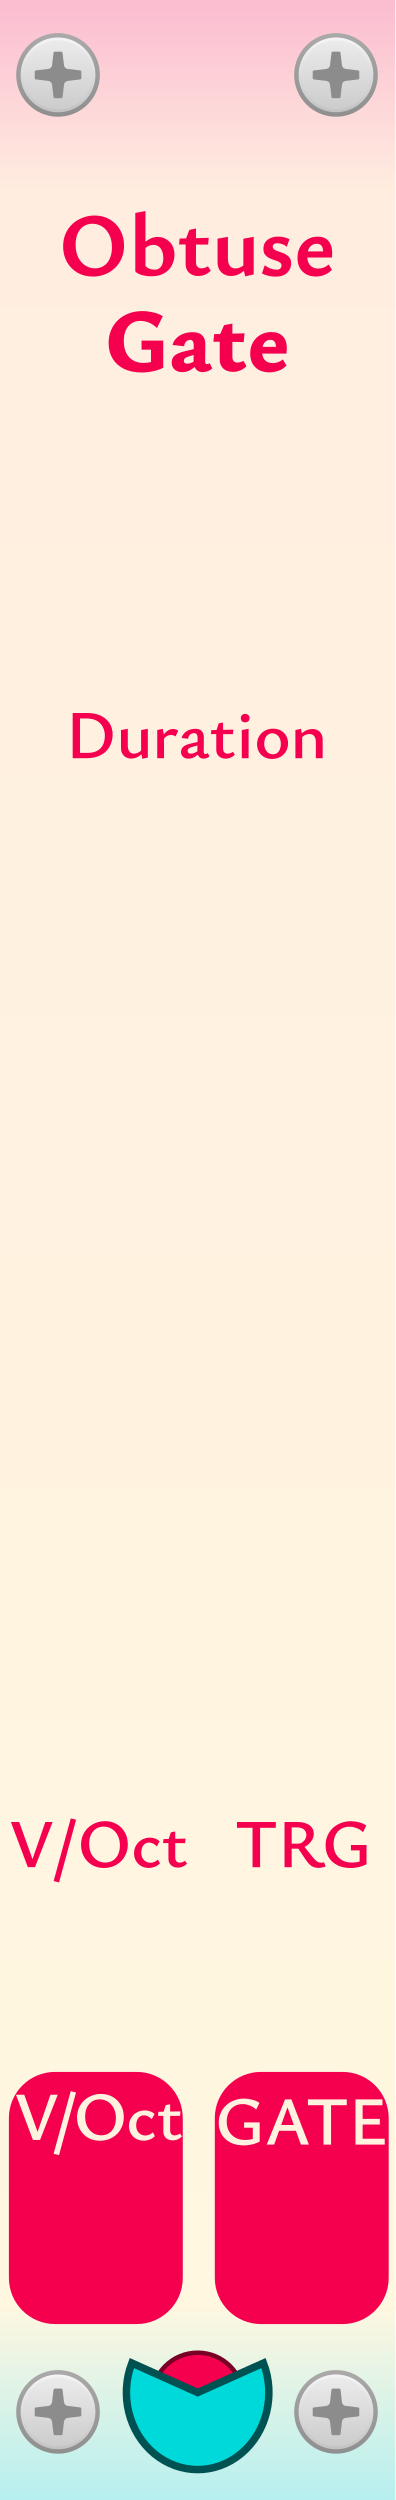
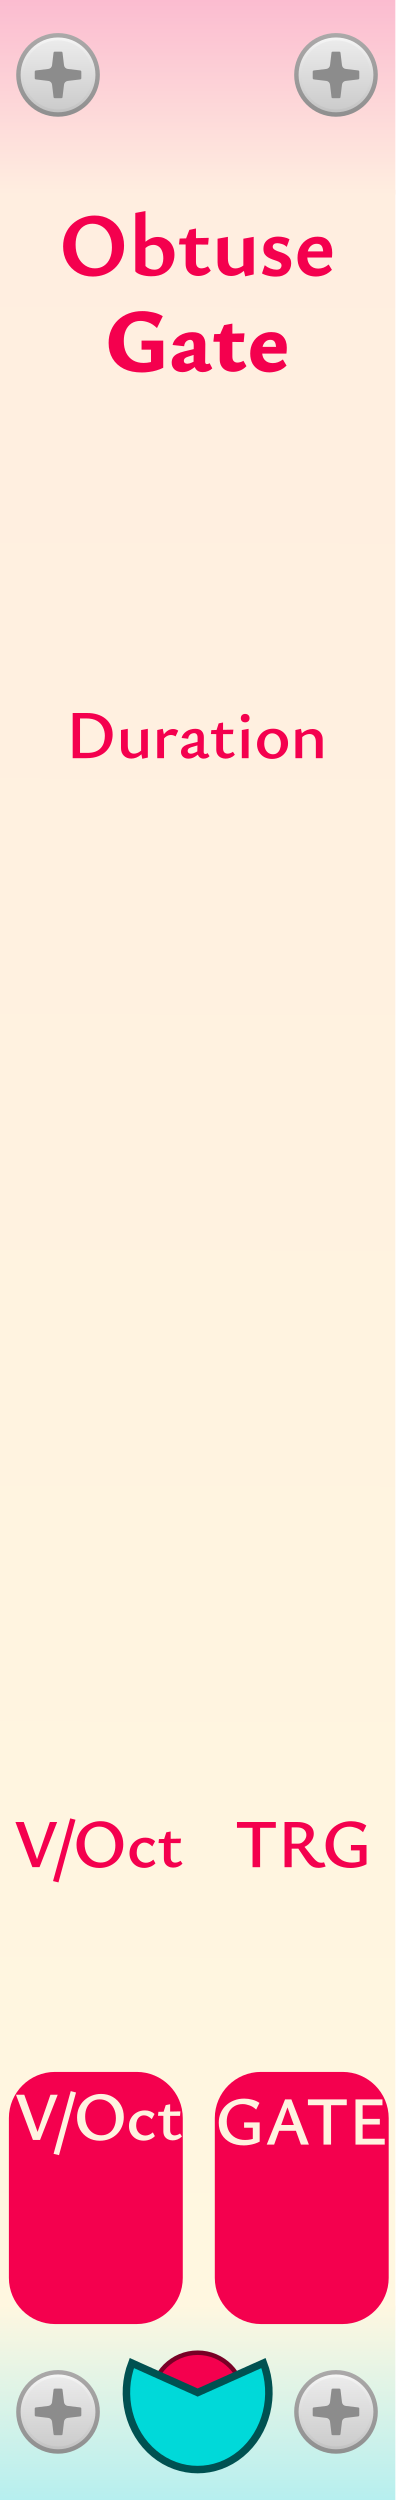
<svg xmlns="http://www.w3.org/2000/svg" xmlns:xlink="http://www.w3.org/1999/xlink" width="20.32mm" height="128.5mm" viewBox="0 0 20.32 128.5" version="1.1" id="svg1819">
  <defs id="defs1813">
    <linearGradient gradientTransform="matrix(0,0.2645833,0.2645833,0,-1732.427,167.2409)" y2="6477.4" x2="232.999" y1="6477.4" x1="219.999" gradientUnits="userSpaceOnUse" id="linearGradient2059">
      <stop id="stop2055" style="stop-color:#fff35e;stop-opacity:1" offset="0" />
      <stop id="stop2057" style="stop-color:#e00071;stop-opacity:1" offset="1" />
    </linearGradient>
    <linearGradient gradientTransform="matrix(0,0.2645833,0.2645833,0,-1732.427,167.2409)" y2="6477.4" x2="232.999" y1="6477.4" x1="219.999" gradientUnits="userSpaceOnUse" id="SVGID_1_-5">
      <stop id="stop2050" style="stop-color:#ABA9A9" offset="0" />
      <stop id="stop2052" style="stop-color:#8F8F8F" offset="1" />
    </linearGradient>
    <linearGradient id="SVGID_3_" gradientUnits="userSpaceOnUse" x1="221.134" y1="6477.4" x2="231.864" y2="6477.4" gradientTransform="matrix(0,1,1,0,-6470.9,-219.9994)">
      <stop offset="0.006" style="stop-color:#EBEBEB" id="stop17" />
      <stop offset="1" style="stop-color:#CCCCCC" id="stop19" />
    </linearGradient>
    <linearGradient id="SVGID_2_" gradientUnits="userSpaceOnUse" x1="220.687" y1="6477.4" x2="232.311" y2="6477.4" gradientTransform="matrix(0,1,1,0,-6470.9,-219.9994)">
      <stop offset="0.006" style="stop-color:#F5F5F5" id="stop10" />
      <stop offset="1" style="stop-color:#C2C2C2" id="stop12" />
    </linearGradient>
    <linearGradient id="SVGID_1_-5-3" gradientUnits="userSpaceOnUse" x1="219.999" y1="6477.4" x2="232.999" y2="6477.4" gradientTransform="matrix(0,0.2645833,0.2645833,0,-1732.427,167.2409)">
      <stop offset="0" style="stop-color:#ABA9A9" id="stop3" />
      <stop offset="1" style="stop-color:#8F8F8F" id="stop5" />
    </linearGradient>
    <linearGradient id="SVGID_1_" gradientUnits="userSpaceOnUse" x1="-2317.634" y1="-3827.853" x2="-2301.44" y2="-3827.853" gradientTransform="rotate(90,-3068.695,-750.2301)">
      <stop offset="0" style="stop-color:#FFFBFD" id="stop4" />
      <stop offset="1" style="stop-color:#000000" id="stop6" />
    </linearGradient>
    <linearGradient id="SVGID_2_-67" gradientUnits="userSpaceOnUse" x1="183.818" y1="5065.836" x2="200.013" y2="5065.836" gradientTransform="matrix(0,0.2645833,0.2645833,0,-1360.369,184.6123)">
      <stop offset="0" style="stop-color:#FFFBFD" id="stop11" />
      <stop offset="1" style="stop-color:#2E2E2E" id="stop13" />
    </linearGradient>
    <linearGradient id="SVGID_1_-7" gradientUnits="userSpaceOnUse" x1="11.339" y1="-0.009" x2="11.339" y2="22.667">
      <stop offset="0" style="stop-color:#B0ACAE" id="stop3-0" />
      <stop offset="1" style="stop-color:#000000" id="stop5-9" />
    </linearGradient>
    <linearGradient id="SVGID_2_-3" gradientUnits="userSpaceOnUse" x1="4.537" y1="-4120.547" x2="22.557" y2="-4120.547" gradientTransform="rotate(90,-2053.495,-2055.713)">
      <stop offset="0" style="stop-color:#232223" id="stop14" />
      <stop offset="1" style="stop-color:#1F1E1F" id="stop16" />
    </linearGradient>
    <linearGradient gradientTransform="rotate(90,-1509.304,-2570.536)" y2="-4091.69" x2="1084.274" y1="-4091.69" x1="1062.069" gradientUnits="userSpaceOnUse" id="linearGradient6591">
      <stop id="stop6587" style="stop-color:#FFFFFF" offset="0.006" />
      <stop id="stop6589" style="stop-color:#7A7A7A" offset="1" />
    </linearGradient>
    <linearGradient gradientTransform="matrix(1,0,0,-1,-47.00625,-41.32658)" y2="-51.868" x2="58.862" y1="-54.641" x1="58.862" gradientUnits="userSpaceOnUse" id="linearGradient6601">
      <stop id="stop6597" style="stop-color:#FFFBFD" offset="0" />
      <stop id="stop6599" style="stop-color:#808080" offset="1" />
    </linearGradient>
    <linearGradient gradientTransform="matrix(0,-1,-1,0,-370.0472,-1220.126)" y2="-381.897" x2="-1223.316" y1="-381.897" x1="-1240.793" gradientUnits="userSpaceOnUse" id="linearGradient6609">
      <stop id="stop6605" style="stop-color:#B0AEAE" offset="0" />
      <stop id="stop6607" style="stop-color:#616161" offset="1" />
    </linearGradient>
    <linearGradient gradientTransform="rotate(180,-936.5067,12.88983)" y2="6.22" x2="-1884.864" y1="21.483" x1="-1884.864" gradientUnits="userSpaceOnUse" id="linearGradient6621">
      <stop id="stop6617" style="stop-color:#FFFEFE" offset="0" />
      <stop id="stop6619" style="stop-color:#545454" offset="1" />
    </linearGradient>
    <linearGradient gradientTransform="rotate(180,-936.5067,12.88983)" y2="19.366" x2="-1884.864" y1="8.338" x1="-1884.864" gradientUnits="userSpaceOnUse" id="linearGradient6639">
      <stop id="stop6635" style="stop-color:#FFFEFE" offset="0" />
      <stop id="stop6637" style="stop-color:#706C6C" offset="1" />
    </linearGradient>
    <linearGradient gradientTransform="matrix(0,1,1,0,-1773.841,602.399)" y2="1785.691" x2="-578.784" y1="1785.691" x1="-602.159" gradientUnits="userSpaceOnUse" id="SVGID_16_">
      <stop id="stop138" style="stop-color:#828181" offset="0" />
      <stop id="stop140" style="stop-color:#575757" offset="1" />
    </linearGradient>
    <linearGradient id="SVGID_1_-0" gradientUnits="userSpaceOnUse" x1="625.102" y1="-3677.658" x2="655.746" y2="-3677.658" gradientTransform="rotate(90,-1518.546,-2138.208)">
      <stop offset="0" style="stop-color:#FF6998" id="stop1239" />
      <stop offset="1" style="stop-color:#8F0130" id="stop1241" />
    </linearGradient>
    <linearGradient xlink:href="#SVGID_1_-5" id="linearGradient2001" gradientUnits="userSpaceOnUse" gradientTransform="matrix(0,0.2645833,0.2645833,0,-1709.977,112.8516)" x1="219.999" y1="6477.4" x2="232.999" y2="6477.4" />
    <linearGradient xlink:href="#SVGID_2_" id="linearGradient2003" gradientUnits="userSpaceOnUse" gradientTransform="matrix(0,0.2645833,0.2645833,0,-1709.977,112.8516)" x1="220.687" y1="6477.4" x2="232.311" y2="6477.4" />
    <linearGradient xlink:href="#SVGID_3_" id="linearGradient2005" gradientUnits="userSpaceOnUse" gradientTransform="matrix(0,0.2645833,0.2645833,0,-1709.977,112.8516)" x1="221.134" y1="6477.4" x2="231.864" y2="6477.4" />
    <linearGradient xlink:href="#SVGID_1_-5" id="linearGradient1698" gradientUnits="userSpaceOnUse" gradientTransform="matrix(0,0.2645833,0.2645833,0,-1709.977,112.8516)" x1="219.999" y1="6477.4" x2="232.999" y2="6477.4" />
    <linearGradient xlink:href="#SVGID_2_" id="linearGradient1700" gradientUnits="userSpaceOnUse" gradientTransform="matrix(0,0.2645833,0.2645833,0,-1709.977,112.8516)" x1="220.687" y1="6477.4" x2="232.311" y2="6477.4" />
    <linearGradient xlink:href="#SVGID_3_" id="linearGradient1702" gradientUnits="userSpaceOnUse" gradientTransform="matrix(0,0.2645833,0.2645833,0,-1709.977,112.8516)" x1="221.134" y1="6477.4" x2="231.864" y2="6477.4" />
    <linearGradient xlink:href="#SVGID_1_-5" id="linearGradient1704" gradientUnits="userSpaceOnUse" gradientTransform="matrix(0,0.2645833,0.2645833,0,-1709.977,112.8516)" x1="219.999" y1="6477.4" x2="232.999" y2="6477.4" />
    <linearGradient xlink:href="#SVGID_2_" id="linearGradient1706" gradientUnits="userSpaceOnUse" gradientTransform="matrix(0,0.2645833,0.2645833,0,-1709.977,112.8516)" x1="220.687" y1="6477.4" x2="232.311" y2="6477.4" />
    <linearGradient xlink:href="#SVGID_3_" id="linearGradient1708" gradientUnits="userSpaceOnUse" gradientTransform="matrix(0,0.2645833,0.2645833,0,-1709.977,112.8516)" x1="221.134" y1="6477.4" x2="231.864" y2="6477.4" />
    <linearGradient xlink:href="#SVGID_1_-5" id="linearGradient1746" gradientUnits="userSpaceOnUse" gradientTransform="matrix(0,0.2645833,0.2645833,0,-1709.977,112.8516)" x1="219.999" y1="6477.4" x2="232.999" y2="6477.4" />
    <linearGradient xlink:href="#SVGID_2_" id="linearGradient1748" gradientUnits="userSpaceOnUse" gradientTransform="matrix(0,0.2645833,0.2645833,0,-1709.977,112.8516)" x1="220.687" y1="6477.4" x2="232.311" y2="6477.4" />
    <linearGradient xlink:href="#SVGID_3_" id="linearGradient1750" gradientUnits="userSpaceOnUse" gradientTransform="matrix(0,0.2645833,0.2645833,0,-1709.977,112.8516)" x1="221.134" y1="6477.4" x2="231.864" y2="6477.4" />
    <linearGradient xlink:href="#linearGradient26" id="linearGradient25" gradientUnits="userSpaceOnUse" gradientTransform="matrix(1,0,0,0.848249,-5.7290039e-6,35.32005)" x1="9.798" y1="297.046" x2="10.16" y2="168.497" />
    <linearGradient id="linearGradient26">
      <stop id="stop25" offset="0" style="stop-color:#fff7e0;stop-opacity:1;" />
      <stop id="stop26" offset="1" style="stop-color:#ffeee0;stop-opacity:1;" />
    </linearGradient>
    <linearGradient xlink:href="#linearGradient18" id="linearGradient2651" gradientUnits="userSpaceOnUse" gradientTransform="matrix(1,0,0,0.07782101,-1e-6,155.3872)" x1="9.798" y1="297.046" x2="10.16" y2="168.497" />
    <linearGradient id="linearGradient18">
      <stop id="stop15" offset="0" style="stop-color:#ffeee0;stop-opacity:1;" />
      <stop id="stop18" offset="1" style="stop-color:#fbbcd0;stop-opacity:1;" />
    </linearGradient>
    <linearGradient xlink:href="#linearGradient8" id="linearGradient2647" gradientUnits="userSpaceOnUse" gradientTransform="matrix(1,0,0,0.07782101,-8e-6,273.8871)" x1="9.798" y1="297.046" x2="10.16" y2="168.497" />
    <linearGradient id="linearGradient8">
      <stop id="stop1" offset="0" style="stop-color:#b6efef;stop-opacity:1;" />
      <stop id="stop2" offset="1" style="stop-color:#fff7e0;stop-opacity:1;" />
    </linearGradient>
  </defs>
  <g id="layer1" transform="translate(0,-168.5)">
    <text xml:space="preserve" style="font-style:normal;font-variant:normal;font-weight:normal;font-stretch:normal;font-size:3.969px;line-height:100%;font-family:Dingbats;-inkscape-font-specification:'Dingbats, Normal';text-align:start;letter-spacing:0px;word-spacing:0px;writing-mode:lr-tb;text-anchor:start;fill:#000000;fill-opacity:1;stroke:none;stroke-width:0.265px;stroke-linecap:butt;stroke-linejoin:miter;stroke-opacity:1" x="42.664" y="224.996" id="text2122" />
    <g id="g1908" transform="translate(21.45953,-11.29985)">
      <g id="g1906" transform="translate(6.142113,-6.047622)" />
    </g>
    <g id="g2" transform="translate(28.04583,-42.06875)">
      <g id="g26-6" transform="translate(-28.04583,42.06875)">
        <rect style="color:#000000;clip-rule:nonzero;display:inline;overflow:visible;visibility:visible;isolation:auto;mix-blend-mode:normal;color-interpolation:sRGB;color-interpolation-filters:linearRGB;solid-color:#000000;solid-opacity:1;fill:url(#linearGradient25);fill-opacity:1;fill-rule:nonzero;stroke:none;stroke-width:5.42;stroke-linecap:round;stroke-linejoin:miter;stroke-miterlimit:4;stroke-dasharray:none;stroke-dashoffset:0;stroke-opacity:1;color-rendering:auto;image-rendering:auto;shape-rendering:auto;text-rendering:auto;enable-background:accumulate" id="rect25" width="20.32" height="109" x="-1.4802974e-15" y="178.25" ry="0" />
        <rect ry="0" y="168.5" x="-2.7099611e-07" height="10" width="20.32" id="rect2649" style="color:#000000;clip-rule:nonzero;display:inline;overflow:visible;visibility:visible;isolation:auto;mix-blend-mode:normal;color-interpolation:sRGB;color-interpolation-filters:linearRGB;solid-color:#000000;solid-opacity:1;fill:url(#linearGradient2651);fill-opacity:1;fill-rule:nonzero;stroke:none;stroke-width:1.642;stroke-linecap:round;stroke-linejoin:miter;stroke-miterlimit:4;stroke-dasharray:none;stroke-dashoffset:0;stroke-opacity:1;color-rendering:auto;image-rendering:auto;shape-rendering:auto;text-rendering:auto;enable-background:accumulate" />
        <rect style="color:#000000;clip-rule:nonzero;display:inline;overflow:visible;visibility:visible;isolation:auto;mix-blend-mode:normal;color-interpolation:sRGB;color-interpolation-filters:linearRGB;solid-color:#000000;solid-opacity:1;fill:url(#linearGradient2647);fill-opacity:1;fill-rule:nonzero;stroke:none;stroke-width:1.642;stroke-linecap:round;stroke-linejoin:miter;stroke-miterlimit:4;stroke-dasharray:none;stroke-dashoffset:0;stroke-opacity:1;color-rendering:auto;image-rendering:auto;shape-rendering:auto;text-rendering:auto;enable-background:accumulate" id="rect2645" width="20.32" height="10" x="-2.7099611e-07" y="287" ry="0" />
      </g>
      <g id="g1451" transform="matrix(0.9649813,0,0,0.9649813,-27.53408,51.58552)">
        <ellipse ry="2.429" rx="2.437" cy="292.499" cx="9.999" id="path4" style="fill:#f4004e;fill-opacity:1;fill-rule:evenodd;stroke:#780026;stroke-width:0.24;stroke-linecap:butt;stroke-linejoin:miter;stroke-dasharray:none;stroke-opacity:1" />
        <path d="m 13.504,290.621 a 3.795,4.105 0 0 1 -1.196,4.827 3.795,4.105 0 0 1 -4.62,0 3.795,4.105 0 0 1 -1.196,-4.827 l 3.506,1.571 z" id="path3" style="fill:#00d9d9;fill-opacity:1;fill-rule:evenodd;stroke:#005151;stroke-width:0.399;stroke-linecap:butt;stroke-linejoin:miter;stroke-dasharray:none;stroke-opacity:1" />
      </g>
    </g>
    <rect ry="2.374" y="274.996" x="0.457" height="12.961" width="8.938" id="rect6323-3-3" style="color:#000000;clip-rule:nonzero;display:inline;overflow:visible;visibility:visible;isolation:auto;mix-blend-mode:normal;color-interpolation:sRGB;color-interpolation-filters:linearRGB;solid-color:#000000;solid-opacity:1;fill:#f4004e;fill-opacity:1;fill-rule:nonzero;stroke:none;stroke-width:1.238;stroke-linecap:round;stroke-linejoin:miter;stroke-miterlimit:4;stroke-dasharray:none;stroke-dashoffset:0;stroke-opacity:1;color-rendering:auto;image-rendering:auto;shape-rendering:auto;text-rendering:auto;enable-background:accumulate" />
    <g id="text958-5" style="font-size:3.969px;line-height:100%;font-family:'Baloo Bhaina 2';-inkscape-font-specification:'Baloo Bhaina 2, ';letter-spacing:0px;word-spacing:0px;fill:#f4004e;stroke-width:0.265px" aria-label="Obtuse&#10;Gate">
      <path id="path9" style="font-weight:bold;font-size:4.586px;font-family:Ysabeau;-inkscape-font-specification:'Ysabeau Bold';text-align:center;text-anchor:middle" d="M 7.477 179.348 L 6.954 179.445 L 6.954 182.448 C 7.015 182.525 7.123 182.586 7.276 182.632 C 7.431 182.678 7.598 182.701 7.775 182.701 C 8.05 182.701 8.275 182.648 8.45 182.54 C 8.627 182.433 8.757 182.296 8.839 182.128 C 8.925 181.956 8.967 181.781 8.967 181.6 C 8.967 181.448 8.943 181.314 8.894 181.201 C 8.848 181.085 8.784 180.989 8.702 180.912 C 8.619 180.836 8.527 180.778 8.426 180.738 C 8.329 180.698 8.226 180.679 8.119 180.679 C 7.979 180.679 7.848 180.707 7.729 180.765 C 7.639 180.808 7.555 180.862 7.477 180.926 L 7.477 179.348 z M 4.863 179.578 C 4.646 179.578 4.44 179.616 4.244 179.693 C 4.052 179.766 3.879 179.871 3.726 180.009 C 3.576 180.146 3.458 180.313 3.372 180.509 C 3.287 180.704 3.244 180.924 3.244 181.169 C 3.244 181.466 3.31 181.731 3.441 181.967 C 3.573 182.199 3.753 182.383 3.983 182.517 C 4.212 182.649 4.475 182.715 4.771 182.715 C 4.988 182.715 5.193 182.678 5.386 182.605 C 5.578 182.531 5.748 182.426 5.895 182.288 C 6.045 182.148 6.163 181.979 6.248 181.783 C 6.334 181.588 6.376 181.368 6.376 181.124 C 6.376 180.824 6.311 180.557 6.179 180.325 C 6.051 180.093 5.872 179.911 5.643 179.779 C 5.416 179.645 5.157 179.578 4.863 179.578 z M 4.749 180 C 4.935 180 5.103 180.048 5.253 180.146 C 5.406 180.244 5.526 180.383 5.615 180.564 C 5.707 180.744 5.753 180.961 5.753 181.215 C 5.753 181.432 5.718 181.621 5.647 181.783 C 5.577 181.945 5.476 182.071 5.344 182.16 C 5.213 182.248 5.057 182.293 4.877 182.293 C 4.696 182.293 4.531 182.244 4.382 182.146 C 4.232 182.048 4.111 181.909 4.019 181.729 C 3.931 181.545 3.886 181.328 3.886 181.078 C 3.886 180.857 3.921 180.666 3.991 180.504 C 4.065 180.342 4.166 180.218 4.294 180.133 C 4.426 180.044 4.577 180 4.749 180 z M 10.073 180.243 L 9.733 180.316 L 9.565 180.753 L 9.234 180.761 L 9.202 181.064 L 9.541 181.066 L 9.541 182.064 C 9.541 182.198 9.57 182.312 9.628 182.407 C 9.689 182.499 9.769 182.57 9.867 182.619 C 9.967 182.664 10.076 182.687 10.192 182.687 C 10.302 182.687 10.414 182.666 10.527 182.623 C 10.64 182.577 10.742 182.507 10.834 182.412 L 10.687 182.188 C 10.629 182.224 10.57 182.251 10.508 182.27 C 10.45 182.285 10.396 182.293 10.344 182.293 C 10.267 182.293 10.203 182.267 10.151 182.215 C 10.099 182.163 10.073 182.079 10.073 181.963 L 10.073 181.069 L 10.697 181.073 L 10.729 180.725 L 10.073 180.741 L 10.073 180.243 z M 14.297 180.66 C 14.159 180.66 14.032 180.684 13.916 180.733 C 13.803 180.779 13.711 180.848 13.641 180.94 C 13.574 181.032 13.54 181.148 13.54 181.288 C 13.54 181.401 13.562 181.493 13.604 181.564 C 13.65 181.631 13.708 181.686 13.778 181.729 C 13.852 181.771 13.927 181.807 14.003 181.834 C 14.083 181.859 14.158 181.885 14.228 181.912 C 14.301 181.937 14.359 181.967 14.402 182.004 C 14.448 182.041 14.471 182.091 14.471 182.155 C 14.471 182.204 14.451 182.252 14.412 182.298 C 14.375 182.34 14.307 182.362 14.209 182.362 C 14.115 182.362 14.011 182.342 13.898 182.302 C 13.788 182.259 13.692 182.203 13.609 182.132 L 13.466 182.554 C 13.518 182.585 13.581 182.612 13.654 182.637 C 13.731 182.661 13.814 182.681 13.903 182.697 C 13.994 182.712 14.087 182.719 14.182 182.719 C 14.314 182.719 14.428 182.701 14.526 182.664 C 14.624 182.627 14.705 182.577 14.769 182.513 C 14.836 182.449 14.885 182.377 14.916 182.297 C 14.95 182.215 14.966 182.129 14.966 182.04 C 14.966 181.927 14.943 181.836 14.897 181.765 C 14.851 181.695 14.792 181.639 14.718 181.596 C 14.648 181.55 14.572 181.513 14.489 181.486 C 14.41 181.458 14.333 181.432 14.26 181.408 C 14.19 181.38 14.132 181.349 14.086 181.316 C 14.04 181.279 14.017 181.232 14.017 181.174 C 14.017 181.131 14.035 181.091 14.072 181.054 C 14.109 181.018 14.175 181 14.269 181 C 14.324 181 14.401 181.015 14.498 181.045 C 14.596 181.076 14.676 181.125 14.737 181.192 L 14.879 180.798 C 14.803 180.752 14.711 180.718 14.604 180.697 C 14.5 180.672 14.398 180.66 14.297 180.66 z M 16.328 180.664 C 16.133 180.664 15.957 180.71 15.801 180.802 C 15.645 180.894 15.521 181.022 15.43 181.187 C 15.338 181.349 15.292 181.538 15.292 181.756 C 15.292 181.957 15.331 182.13 15.411 182.274 C 15.493 182.418 15.607 182.528 15.75 182.604 C 15.894 182.677 16.058 182.714 16.241 182.714 C 16.327 182.714 16.415 182.703 16.507 182.682 C 16.599 182.664 16.692 182.63 16.787 182.581 C 16.882 182.529 16.973 182.459 17.062 182.37 L 16.893 182.095 C 16.81 182.165 16.723 182.219 16.631 182.256 C 16.542 182.289 16.45 182.306 16.356 182.306 C 16.187 182.306 16.052 182.251 15.948 182.141 C 15.855 182.04 15.804 181.906 15.794 181.737 L 17.003 181.737 L 17.062 181.737 C 17.068 181.698 17.071 181.656 17.071 181.613 C 17.074 181.568 17.076 181.528 17.076 181.495 C 17.076 181.241 17.013 181.039 16.888 180.889 C 16.763 180.739 16.576 180.664 16.328 180.664 z M 11.715 180.674 L 11.183 180.77 L 11.183 181.985 C 11.183 182.203 11.248 182.374 11.38 182.499 C 11.511 182.625 11.677 182.687 11.875 182.687 C 11.994 182.687 12.109 182.664 12.219 182.619 C 12.331 182.573 12.437 182.509 12.536 182.425 L 12.604 182.705 L 13.04 182.605 L 13.04 180.674 L 12.508 180.77 L 12.508 182.148 C 12.505 182.15 12.502 182.153 12.499 182.155 C 12.438 182.201 12.372 182.236 12.302 182.26 C 12.231 182.285 12.164 182.297 12.1 182.297 C 11.975 182.297 11.878 182.253 11.811 182.164 C 11.747 182.073 11.715 181.949 11.715 181.793 L 11.715 180.674 z M 16.278 181.031 C 16.403 181.031 16.49 181.071 16.539 181.15 C 16.58 181.218 16.604 181.308 16.61 181.421 L 15.821 181.421 C 15.828 181.392 15.836 181.365 15.847 181.338 C 15.886 181.241 15.943 181.166 16.017 181.114 C 16.09 181.059 16.177 181.031 16.278 181.031 z M 7.89 181.087 C 7.985 181.087 8.07 181.113 8.147 181.165 C 8.223 181.214 8.283 181.29 8.326 181.394 C 8.371 181.498 8.394 181.628 8.394 181.784 C 8.394 181.885 8.379 181.98 8.348 182.068 C 8.318 182.154 8.269 182.224 8.202 182.279 C 8.134 182.334 8.046 182.362 7.936 182.362 C 7.85 182.362 7.767 182.346 7.688 182.316 C 7.608 182.285 7.538 182.238 7.477 182.174 L 7.477 181.247 C 7.509 181.219 7.542 181.195 7.578 181.174 C 7.673 181.116 7.777 181.087 7.89 181.087 z " />
      <path id="path12" style="font-weight:800;font-size:4.586px;font-family:Ysabeau;-inkscape-font-specification:'Ysabeau Ultra-Bold';text-align:center;text-anchor:middle" d="M 7.317 184.49 C 7.063 184.49 6.831 184.53 6.62 184.61 C 6.409 184.689 6.225 184.802 6.069 184.949 C 5.917 185.093 5.797 185.266 5.711 185.467 C 5.626 185.666 5.583 185.886 5.583 186.128 C 5.583 186.434 5.65 186.7 5.785 186.926 C 5.919 187.152 6.113 187.329 6.367 187.458 C 6.624 187.583 6.933 187.646 7.294 187.646 C 7.416 187.646 7.54 187.637 7.665 187.618 C 7.794 187.603 7.919 187.577 8.041 187.54 C 8.167 187.503 8.283 187.458 8.39 187.403 L 8.39 186.008 L 7.276 186.008 L 7.276 186.472 L 7.761 186.472 L 7.761 187.107 C 7.748 187.111 7.734 187.115 7.72 187.118 C 7.61 187.142 7.497 187.155 7.381 187.155 C 7.173 187.155 6.993 187.111 6.84 187.022 C 6.69 186.933 6.572 186.805 6.486 186.637 C 6.404 186.466 6.363 186.262 6.363 186.027 C 6.363 185.816 6.396 185.634 6.464 185.481 C 6.534 185.325 6.632 185.206 6.757 185.123 C 6.886 185.038 7.041 184.995 7.225 184.995 C 7.356 184.995 7.492 185.021 7.633 185.073 C 7.777 185.125 7.922 185.221 8.069 185.362 L 8.367 184.752 C 8.22 184.66 8.052 184.595 7.863 184.555 C 7.676 184.512 7.494 184.49 7.317 184.49 z M 11.944 185.133 L 11.518 185.211 L 11.32 185.665 L 11.009 185.674 L 10.967 186.063 L 11.293 186.067 L 11.293 186.962 C 11.293 187.103 11.322 187.222 11.38 187.32 C 11.438 187.418 11.519 187.491 11.623 187.54 C 11.727 187.589 11.848 187.614 11.985 187.614 C 12.111 187.614 12.233 187.589 12.352 187.54 C 12.471 187.491 12.577 187.418 12.668 187.32 L 12.512 187.045 C 12.463 187.076 12.41 187.099 12.352 187.114 C 12.297 187.129 12.247 187.137 12.201 187.137 C 12.124 187.137 12.062 187.112 12.013 187.063 C 11.967 187.014 11.944 186.936 11.944 186.829 L 11.944 186.075 L 12.526 186.082 L 12.568 185.632 L 11.944 185.649 L 11.944 185.133 z M 13.943 185.568 C 13.735 185.568 13.551 185.616 13.389 185.71 C 13.227 185.802 13.098 185.931 13.003 186.096 C 12.909 186.261 12.861 186.453 12.861 186.674 C 12.861 186.878 12.903 187.054 12.985 187.201 C 13.071 187.344 13.188 187.454 13.338 187.531 C 13.488 187.604 13.659 187.641 13.852 187.641 C 13.937 187.641 14.029 187.63 14.127 187.609 C 14.228 187.591 14.33 187.557 14.434 187.508 C 14.538 187.456 14.636 187.384 14.728 187.293 L 14.54 186.976 C 14.46 187.037 14.376 187.085 14.287 187.119 C 14.202 187.149 14.113 187.164 14.021 187.164 C 13.847 187.164 13.711 187.112 13.613 187.008 C 13.537 186.925 13.492 186.813 13.477 186.674 L 14.682 186.674 L 14.723 186.674 C 14.732 186.622 14.737 186.57 14.737 186.518 C 14.74 186.466 14.742 186.415 14.742 186.366 C 14.742 186.121 14.673 185.927 14.535 185.784 C 14.397 185.64 14.2 185.568 13.943 185.568 z M 9.885 185.573 C 9.765 185.573 9.649 185.588 9.536 185.619 C 9.426 185.649 9.324 185.694 9.229 185.752 C 9.137 185.81 9.06 185.88 8.995 185.963 C 8.934 186.042 8.893 186.132 8.871 186.233 L 9.463 186.297 C 9.472 186.221 9.492 186.158 9.522 186.109 C 9.556 186.06 9.594 186.025 9.637 186.004 C 9.683 185.979 9.729 185.967 9.775 185.967 C 9.82 185.967 9.857 185.981 9.885 186.008 C 9.912 186.033 9.931 186.068 9.94 186.114 C 9.952 186.16 9.958 186.215 9.958 186.279 L 9.956 186.445 L 9.476 186.559 C 9.324 186.596 9.199 186.64 9.101 186.692 C 9.006 186.744 8.936 186.806 8.89 186.88 C 8.847 186.953 8.825 187.039 8.825 187.137 C 8.825 187.283 8.874 187.402 8.972 187.494 C 9.073 187.583 9.209 187.628 9.38 187.628 C 9.53 187.628 9.674 187.586 9.811 187.503 C 9.878 187.464 9.944 187.418 10.009 187.366 C 10.024 187.403 10.042 187.437 10.063 187.467 C 10.14 187.574 10.258 187.628 10.417 187.628 C 10.521 187.628 10.616 187.609 10.701 187.572 C 10.787 187.536 10.857 187.49 10.912 187.435 L 10.775 187.169 C 10.75 187.184 10.726 187.196 10.701 187.205 C 10.68 187.211 10.657 187.215 10.632 187.215 C 10.608 187.215 10.587 187.206 10.568 187.187 C 10.553 187.166 10.545 187.137 10.545 187.1 L 10.554 186.183 C 10.554 185.996 10.501 185.848 10.394 185.738 C 10.29 185.628 10.12 185.573 9.885 185.573 z M 13.898 185.967 C 14.005 185.967 14.079 186.004 14.122 186.077 C 14.16 186.138 14.182 186.222 14.189 186.329 L 13.496 186.329 C 13.502 186.304 13.509 186.279 13.517 186.256 C 13.551 186.164 13.6 186.094 13.664 186.045 C 13.728 185.993 13.806 185.967 13.898 185.967 z M 9.952 186.743 L 9.949 187.008 C 9.949 187.036 9.95 187.063 9.951 187.09 C 9.923 187.104 9.894 187.119 9.867 187.132 C 9.775 187.175 9.695 187.196 9.628 187.196 C 9.573 187.196 9.529 187.183 9.495 187.155 C 9.464 187.128 9.449 187.091 9.449 187.045 C 9.449 187.002 9.464 186.962 9.495 186.926 C 9.529 186.889 9.582 186.86 9.656 186.838 L 9.952 186.743 z " />
    </g>
    <g id="text7531-6" style="font-size:3.528px;line-height:100%;font-family:'Baloo Bhaina 2';-inkscape-font-specification:'Baloo Bhaina 2, ';letter-spacing:0px;word-spacing:0px;fill:#fff3e0;stroke-width:0.265px" aria-label="V/Oct">
      <path id="path27" style="font-weight:600;font-family:Ysabeau;-inkscape-font-specification:'Ysabeau Semi-Bold';letter-spacing:-0.265px" d="M 3.636 275.983 L 2.754 279.207 L 3.033 279.275 L 3.908 276.054 L 3.636 275.983 z M 0.821 276.17 L 1.692 278.492 L 2.059 278.492 L 2.966 276.17 L 2.592 276.17 L 1.932 278.081 L 1.248 276.17 L 0.821 276.17 z " />
      <path id="path28" style="font-weight:600;font-family:Ysabeau;-inkscape-font-specification:'Ysabeau Semi-Bold';letter-spacing:-0.056px" d="M 5.196 276.128 C 5.026 276.128 4.867 276.157 4.719 276.216 C 4.571 276.275 4.44 276.357 4.324 276.463 C 4.211 276.569 4.122 276.697 4.056 276.847 C 3.993 276.996 3.961 277.162 3.961 277.345 C 3.961 277.573 4.011 277.778 4.112 277.959 C 4.214 278.138 4.353 278.279 4.529 278.382 C 4.705 278.483 4.907 278.534 5.136 278.534 C 5.303 278.534 5.46 278.506 5.608 278.449 C 5.757 278.391 5.887 278.308 6 278.202 C 6.113 278.094 6.201 277.966 6.264 277.818 C 6.33 277.667 6.363 277.5 6.363 277.317 C 6.363 277.086 6.313 276.881 6.212 276.703 C 6.11 276.524 5.971 276.384 5.795 276.283 C 5.621 276.18 5.421 276.128 5.196 276.128 z M 5.122 276.407 C 5.279 276.407 5.42 276.447 5.545 276.526 C 5.67 276.604 5.769 276.716 5.845 276.862 C 5.92 277.005 5.957 277.175 5.957 277.373 C 5.957 277.549 5.926 277.705 5.862 277.839 C 5.801 277.971 5.714 278.073 5.601 278.146 C 5.488 278.218 5.356 278.255 5.203 278.255 C 5.05 278.255 4.911 278.216 4.786 278.139 C 4.662 278.059 4.562 277.947 4.487 277.803 C 4.414 277.658 4.377 277.486 4.377 277.289 C 4.377 277.11 4.408 276.955 4.469 276.823 C 4.532 276.689 4.621 276.587 4.734 276.516 C 4.846 276.443 4.976 276.407 5.122 276.407 z " />
      <path id="path29" style="font-weight:600;font-family:Ysabeau;-inkscape-font-specification:'Ysabeau Semi-Bold'" d="M 8.745 276.657 L 8.519 276.703 L 8.41 277.043 L 8.142 277.048 L 8.121 277.253 L 8.396 277.254 L 8.396 278.047 C 8.396 278.148 8.417 278.234 8.459 278.305 C 8.504 278.375 8.563 278.428 8.636 278.463 C 8.709 278.499 8.789 278.516 8.876 278.516 C 8.956 278.516 9.037 278.501 9.119 278.47 C 9.204 278.437 9.281 278.386 9.352 278.315 L 9.253 278.163 C 9.206 278.196 9.158 278.221 9.108 278.237 C 9.061 278.252 9.017 278.259 8.975 278.259 C 8.906 278.259 8.851 278.236 8.809 278.192 C 8.766 278.147 8.745 278.077 8.745 277.983 L 8.745 277.255 L 9.253 277.257 L 9.274 277.024 L 8.745 277.035 L 8.745 276.657 z M 7.451 276.975 C 7.293 276.975 7.153 277.01 7.031 277.08 C 6.908 277.149 6.811 277.244 6.738 277.366 C 6.665 277.486 6.629 277.624 6.629 277.779 C 6.629 277.925 6.661 278.054 6.727 278.167 C 6.793 278.28 6.883 278.369 6.995 278.435 C 7.111 278.498 7.241 278.53 7.387 278.53 C 7.448 278.53 7.511 278.523 7.574 278.509 C 7.64 278.495 7.706 278.471 7.772 278.439 C 7.84 278.403 7.904 278.356 7.962 278.297 L 7.856 278.104 C 7.798 278.155 7.736 278.195 7.673 278.224 C 7.609 278.252 7.544 278.266 7.479 278.266 C 7.389 278.266 7.308 278.245 7.235 278.202 C 7.162 278.16 7.105 278.1 7.063 278.023 C 7.02 277.943 6.999 277.849 6.999 277.74 C 6.999 277.646 7.014 277.56 7.045 277.483 C 7.076 277.405 7.121 277.344 7.183 277.299 C 7.244 277.252 7.318 277.229 7.405 277.229 C 7.478 277.229 7.546 277.246 7.609 277.281 C 7.675 277.314 7.739 277.363 7.8 277.426 L 7.945 277.158 C 7.881 277.099 7.808 277.055 7.726 277.024 C 7.643 276.991 7.552 276.975 7.451 276.975 z " />
    </g>
    <rect ry="2.374" y="274.996" x="11.041" height="12.961" width="8.938" id="rect6323-2" style="color:#000000;clip-rule:nonzero;display:inline;overflow:visible;visibility:visible;isolation:auto;mix-blend-mode:normal;color-interpolation:sRGB;color-interpolation-filters:linearRGB;solid-color:#000000;solid-opacity:1;fill:#f4004e;fill-opacity:1;fill-rule:nonzero;stroke:none;stroke-width:1.238;stroke-linecap:round;stroke-linejoin:miter;stroke-miterlimit:4;stroke-dasharray:none;stroke-dashoffset:0;stroke-opacity:1;color-rendering:auto;image-rendering:auto;shape-rendering:auto;text-rendering:auto;enable-background:accumulate" />
    <path id="path32" style="font-weight:600;font-size:3.528px;line-height:100%;font-family:Ysabeau;-inkscape-font-specification:'Ysabeau Semi-Bold';letter-spacing:0px;word-spacing:0px;fill:#fff3e0;stroke-width:0.265px" d="M 12.557 276.368 C 12.364 276.368 12.188 276.399 12.028 276.463 C 11.87 276.524 11.732 276.61 11.615 276.721 C 11.497 276.831 11.406 276.963 11.34 277.116 C 11.276 277.266 11.244 277.431 11.244 277.61 C 11.244 277.84 11.296 278.044 11.4 278.22 C 11.506 278.394 11.655 278.53 11.848 278.629 C 12.043 278.726 12.272 278.774 12.536 278.774 C 12.63 278.774 12.724 278.766 12.818 278.749 C 12.912 278.735 13.003 278.714 13.093 278.686 C 13.184 278.657 13.269 278.622 13.347 278.58 L 13.347 277.592 L 12.546 277.592 L 12.546 277.867 L 12.994 277.867 L 12.994 278.439 C 12.965 278.448 12.936 278.456 12.906 278.463 C 12.805 278.484 12.703 278.495 12.599 278.495 C 12.411 278.495 12.245 278.456 12.102 278.379 C 11.96 278.299 11.85 278.188 11.77 278.047 C 11.692 277.904 11.654 277.738 11.654 277.55 C 11.654 277.373 11.686 277.218 11.752 277.084 C 11.818 276.948 11.912 276.842 12.034 276.767 C 12.157 276.689 12.304 276.65 12.476 276.65 C 12.582 276.65 12.694 276.671 12.814 276.714 C 12.937 276.754 13.054 276.826 13.167 276.932 L 13.336 276.59 C 13.228 276.515 13.105 276.459 12.966 276.424 C 12.83 276.387 12.693 276.368 12.557 276.368 z M 14.652 276.41 L 13.71 278.732 L 14.091 278.732 L 14.345 278.023 L 15.211 278.023 L 15.467 278.732 L 15.877 278.732 L 14.977 276.41 L 14.652 276.41 z M 15.827 276.41 L 15.827 276.707 L 16.628 276.707 L 16.628 278.732 L 17.016 278.732 L 17.016 276.707 L 17.824 276.707 L 17.824 276.41 L 15.827 276.41 z M 18.272 276.41 L 18.272 278.732 L 19.775 278.732 L 19.775 278.432 L 18.639 278.432 L 18.639 277.702 L 19.524 277.702 L 19.524 277.409 L 18.639 277.409 L 18.639 276.71 L 19.658 276.71 L 19.658 276.41 L 18.272 276.41 z M 14.776 276.817 L 15.104 277.726 L 14.451 277.726 L 14.776 276.817 z " />
    <path id="path20" style="font-weight:600;font-size:3.528px;line-height:100%;font-family:Ysabeau;-inkscape-font-specification:'Ysabeau Semi-Bold';letter-spacing:0px;word-spacing:0px;fill:#f4004e;stroke-width:0.265px" d="M 3.736 205.149 L 3.736 207.47 L 4.445 207.47 C 4.689 207.47 4.897 207.435 5.066 207.365 C 5.238 207.294 5.376 207.2 5.482 207.082 C 5.588 206.965 5.666 206.834 5.715 206.691 C 5.764 206.545 5.789 206.4 5.789 206.257 C 5.789 206.083 5.757 205.928 5.694 205.791 C 5.63 205.653 5.539 205.536 5.422 205.442 C 5.307 205.346 5.169 205.273 5.009 205.223 C 4.849 205.174 4.675 205.149 4.487 205.149 L 3.736 205.149 z M 12.601 205.195 C 12.535 205.195 12.481 205.215 12.439 205.255 C 12.399 205.295 12.379 205.348 12.379 205.414 C 12.379 205.48 12.399 205.533 12.439 205.573 C 12.481 205.61 12.535 205.629 12.601 205.629 C 12.667 205.629 12.721 205.61 12.764 205.573 C 12.806 205.533 12.827 205.48 12.827 205.414 C 12.827 205.348 12.806 205.295 12.764 205.255 C 12.721 205.215 12.667 205.195 12.601 205.195 z M 4.113 205.428 L 4.427 205.428 C 4.658 205.428 4.844 205.469 4.985 205.551 C 5.126 205.634 5.228 205.743 5.291 205.879 C 5.357 206.013 5.39 206.161 5.39 206.32 C 5.39 206.436 5.375 206.545 5.344 206.649 C 5.316 206.752 5.267 206.846 5.196 206.931 C 5.128 207.013 5.035 207.079 4.918 207.128 C 4.8 207.175 4.654 207.199 4.48 207.199 L 4.113 207.199 L 4.113 205.428 z M 11.465 205.636 L 11.24 205.682 L 11.131 206.021 L 10.862 206.027 L 10.841 206.232 L 11.116 206.233 L 11.116 207.026 C 11.116 207.127 11.137 207.213 11.18 207.284 C 11.224 207.354 11.284 207.407 11.356 207.442 C 11.429 207.478 11.509 207.495 11.596 207.495 C 11.676 207.495 11.757 207.48 11.84 207.449 C 11.924 207.416 12.002 207.365 12.072 207.294 L 11.973 207.142 C 11.926 207.175 11.878 207.2 11.829 207.216 C 11.782 207.231 11.737 207.238 11.695 207.238 C 11.627 207.238 11.571 207.215 11.529 207.171 C 11.487 207.126 11.465 207.056 11.465 206.962 L 11.465 206.234 L 11.973 206.236 L 11.995 206.003 L 11.465 206.014 L 11.465 205.636 z M 14.041 205.954 C 13.883 205.954 13.742 205.988 13.617 206.056 C 13.493 206.124 13.394 206.219 13.321 206.342 C 13.248 206.462 13.212 206.599 13.212 206.755 C 13.212 206.9 13.245 207.03 13.311 207.146 C 13.377 207.259 13.467 207.348 13.582 207.414 C 13.7 207.477 13.833 207.51 13.981 207.51 C 14.141 207.51 14.283 207.475 14.408 207.407 C 14.533 207.337 14.63 207.241 14.7 207.121 C 14.771 206.999 14.806 206.86 14.806 206.705 C 14.806 206.559 14.773 206.43 14.708 206.317 C 14.642 206.204 14.551 206.116 14.436 206.052 C 14.321 205.986 14.189 205.954 14.041 205.954 z M 10.037 205.96 C 9.952 205.96 9.87 205.972 9.79 205.996 C 9.712 206.017 9.642 206.05 9.578 206.095 C 9.515 206.137 9.462 206.188 9.42 206.247 C 9.377 206.303 9.349 206.365 9.335 206.433 L 9.67 206.472 C 9.677 206.401 9.697 206.345 9.73 206.303 C 9.763 206.258 9.802 206.227 9.846 206.211 C 9.893 206.192 9.938 206.183 9.98 206.183 C 10.018 206.183 10.05 206.192 10.076 206.211 C 10.104 206.23 10.125 206.259 10.139 206.299 C 10.153 206.339 10.159 206.392 10.157 206.458 L 10.153 206.636 L 9.758 206.73 C 9.638 206.758 9.545 206.795 9.48 206.839 C 9.414 206.882 9.368 206.929 9.342 206.983 C 9.316 207.035 9.303 207.091 9.303 207.149 C 9.303 207.25 9.338 207.334 9.409 207.4 C 9.479 207.463 9.571 207.495 9.684 207.495 C 9.806 207.495 9.922 207.46 10.03 207.39 C 10.077 207.359 10.124 207.324 10.171 207.288 C 10.185 207.327 10.203 207.361 10.227 207.389 C 10.286 207.46 10.365 207.495 10.463 207.495 C 10.529 207.495 10.588 207.483 10.64 207.46 C 10.694 207.436 10.737 207.406 10.77 207.368 L 10.668 207.206 C 10.654 207.222 10.637 207.235 10.615 207.244 C 10.594 207.251 10.573 207.255 10.552 207.255 C 10.528 207.255 10.508 207.246 10.492 207.227 C 10.478 207.208 10.471 207.181 10.471 207.146 L 10.478 206.408 C 10.48 206.272 10.446 206.164 10.376 206.084 C 10.307 206.001 10.194 205.96 10.037 205.96 z M 6.569 205.961 L 6.219 206.024 L 6.219 206.948 C 6.219 207.118 6.269 207.25 6.368 207.347 C 6.466 207.443 6.591 207.491 6.741 207.491 L 6.741 207.492 C 6.831 207.492 6.919 207.475 7.006 207.442 C 7.093 207.407 7.174 207.356 7.249 207.29 C 7.256 207.284 7.263 207.278 7.27 207.271 L 7.313 207.502 L 7.599 207.439 L 7.599 205.961 L 7.253 206.024 L 7.253 207.079 C 7.241 207.092 7.228 207.103 7.214 207.114 C 7.165 207.154 7.111 207.184 7.052 207.206 C 6.995 207.227 6.94 207.238 6.886 207.238 C 6.782 207.238 6.704 207.201 6.65 207.128 C 6.596 207.055 6.569 206.954 6.569 206.825 L 6.569 205.961 z M 8.367 205.961 L 8.082 206.024 L 8.082 207.47 L 8.431 207.47 L 8.431 206.458 C 8.471 206.411 8.514 206.373 8.562 206.345 C 8.635 206.301 8.71 206.278 8.788 206.278 C 8.832 206.278 8.874 206.285 8.914 206.299 C 8.957 206.311 8.993 206.328 9.024 206.352 L 9.161 206.056 C 9.126 206.028 9.085 206.006 9.038 205.992 C 8.993 205.978 8.944 205.971 8.89 205.971 C 8.77 205.971 8.658 206.016 8.555 206.105 C 8.508 206.146 8.464 206.193 8.423 206.245 L 8.367 205.961 z M 12.778 205.961 L 12.429 206.024 L 12.429 207.47 L 12.778 207.47 L 12.778 205.961 z M 15.469 205.961 L 15.184 206.024 L 15.184 207.47 L 15.533 207.47 L 15.533 206.388 C 15.544 206.376 15.556 206.366 15.569 206.356 C 15.62 206.313 15.676 206.282 15.738 206.26 C 15.799 206.239 15.857 206.228 15.911 206.228 C 16.016 206.228 16.096 206.265 16.15 206.338 C 16.207 206.411 16.235 206.511 16.235 206.638 L 16.235 207.47 L 16.585 207.47 L 16.585 206.514 C 16.585 206.401 16.561 206.304 16.514 206.222 C 16.469 206.139 16.407 206.077 16.327 206.035 C 16.249 205.992 16.161 205.971 16.062 205.971 C 15.97 205.971 15.88 205.987 15.791 206.02 C 15.701 206.053 15.616 206.104 15.537 206.172 C 15.529 206.178 15.522 206.185 15.515 206.191 L 15.469 205.961 z M 13.991 206.193 C 14.076 206.193 14.151 206.216 14.217 206.26 C 14.285 206.303 14.338 206.365 14.376 206.448 C 14.416 206.53 14.436 206.628 14.436 206.744 C 14.436 206.835 14.421 206.921 14.39 207.001 C 14.362 207.081 14.317 207.146 14.256 207.195 C 14.197 207.245 14.122 207.269 14.03 207.269 C 13.948 207.269 13.873 207.248 13.804 207.206 C 13.736 207.161 13.682 207.098 13.642 207.015 C 13.602 206.931 13.582 206.831 13.582 206.716 C 13.582 206.619 13.598 206.532 13.628 206.454 C 13.659 206.377 13.704 206.315 13.766 206.268 C 13.829 206.218 13.904 206.193 13.991 206.193 z M 10.149 206.815 L 10.143 207.083 C 10.142 207.096 10.143 207.109 10.143 207.121 C 10.106 207.142 10.07 207.16 10.037 207.178 C 9.952 207.22 9.878 207.241 9.814 207.241 C 9.765 207.241 9.724 207.228 9.691 207.203 C 9.66 207.177 9.645 207.141 9.645 207.097 C 9.645 207.061 9.657 207.027 9.681 206.994 C 9.706 206.959 9.759 206.929 9.839 206.906 L 10.149 206.815 z " />
-     <path id="path24" style="font-weight:600;font-size:3.528px;line-height:100%;font-family:Ysabeau;-inkscape-font-specification:'Ysabeau Semi-Bold';letter-spacing:0px;word-spacing:0px;fill:#f4004e;stroke-width:0.265px" d="M 3.639 261.964 L 2.757 265.188 L 3.036 265.255 L 3.911 262.034 L 3.639 261.964 z M 5.401 262.108 C 5.232 262.108 5.073 262.137 4.925 262.196 C 4.777 262.255 4.645 262.337 4.53 262.443 C 4.417 262.549 4.328 262.677 4.262 262.828 C 4.198 262.976 4.167 263.142 4.167 263.325 C 4.167 263.553 4.217 263.758 4.319 263.939 C 4.42 264.118 4.558 264.259 4.735 264.362 C 4.911 264.463 5.113 264.514 5.341 264.514 C 5.508 264.514 5.666 264.486 5.814 264.43 C 5.962 264.371 6.093 264.288 6.206 264.183 C 6.319 264.074 6.407 263.946 6.47 263.798 C 6.536 263.648 6.569 263.48 6.569 263.297 C 6.569 263.066 6.518 262.862 6.417 262.683 C 6.316 262.505 6.178 262.364 6.001 262.263 C 5.827 262.16 5.627 262.108 5.401 262.108 z M 0.56 262.151 L 1.431 264.472 L 1.798 264.472 L 2.704 262.151 L 2.331 262.151 L 1.671 264.062 L 0.987 262.151 L 0.56 262.151 z M 5.327 262.387 C 5.485 262.387 5.626 262.427 5.751 262.507 C 5.875 262.584 5.976 262.696 6.051 262.842 C 6.126 262.986 6.163 263.156 6.163 263.354 C 6.163 263.53 6.132 263.685 6.068 263.819 C 6.007 263.951 5.92 264.053 5.807 264.126 C 5.694 264.199 5.561 264.235 5.408 264.235 C 5.256 264.235 5.117 264.197 4.992 264.119 C 4.868 264.039 4.767 263.927 4.692 263.784 C 4.619 263.638 4.583 263.466 4.583 263.269 C 4.583 263.09 4.614 262.935 4.675 262.803 C 4.738 262.669 4.826 262.567 4.939 262.496 C 5.052 262.423 5.182 262.387 5.327 262.387 z M 9.007 262.637 L 8.781 262.683 L 8.672 263.023 L 8.404 263.029 L 8.382 263.233 L 8.657 263.234 L 8.657 264.027 C 8.657 264.129 8.679 264.214 8.721 264.285 C 8.766 264.355 8.825 264.408 8.898 264.443 C 8.971 264.479 9.05 264.496 9.137 264.496 C 9.217 264.496 9.299 264.481 9.381 264.451 C 9.465 264.418 9.543 264.366 9.613 264.295 L 9.515 264.144 C 9.468 264.177 9.419 264.201 9.37 264.218 C 9.323 264.232 9.278 264.239 9.236 264.239 C 9.168 264.239 9.113 264.216 9.07 264.172 C 9.028 264.127 9.007 264.058 9.007 263.964 L 9.007 263.235 L 9.515 263.237 L 9.536 263.004 L 9.007 263.015 L 9.007 262.637 z M 7.712 262.955 C 7.555 262.955 7.414 262.99 7.292 263.061 C 7.17 263.129 7.072 263.224 7 263.346 C 6.927 263.466 6.89 263.604 6.89 263.759 C 6.89 263.905 6.923 264.034 6.989 264.147 C 7.055 264.26 7.144 264.349 7.257 264.415 C 7.372 264.479 7.503 264.511 7.649 264.511 C 7.71 264.511 7.772 264.504 7.836 264.489 C 7.902 264.475 7.967 264.452 8.033 264.419 C 8.101 264.383 8.165 264.336 8.224 264.278 L 8.118 264.084 C 8.059 264.136 7.998 264.176 7.934 264.204 C 7.871 264.232 7.806 264.246 7.74 264.246 C 7.651 264.246 7.57 264.225 7.497 264.183 C 7.424 264.14 7.366 264.08 7.324 264.003 C 7.282 263.923 7.261 263.829 7.261 263.721 C 7.261 263.626 7.276 263.54 7.307 263.463 C 7.337 263.385 7.383 263.324 7.444 263.279 C 7.505 263.232 7.579 263.209 7.666 263.209 C 7.739 263.209 7.807 263.226 7.871 263.262 C 7.937 263.295 8 263.343 8.062 263.406 L 8.206 263.138 C 8.143 263.079 8.069 263.035 7.987 263.004 C 7.905 262.971 7.813 262.955 7.712 262.955 z " />
    <path id="path26" style="font-weight:600;font-size:3.528px;line-height:100%;font-family:Ysabeau;-inkscape-font-specification:'Ysabeau Semi-Bold';letter-spacing:0px;word-spacing:0px;fill:#f4004e;stroke-width:0.265px" d="M 18.049 262.11 C 17.856 262.11 17.679 262.141 17.519 262.205 C 17.362 262.266 17.224 262.352 17.106 262.463 C 16.989 262.573 16.897 262.705 16.832 262.858 C 16.768 263.008 16.736 263.173 16.736 263.352 C 16.736 263.582 16.788 263.785 16.891 263.962 C 16.997 264.136 17.147 264.272 17.34 264.371 C 17.535 264.468 17.764 264.516 18.027 264.516 C 18.121 264.516 18.215 264.508 18.309 264.491 C 18.404 264.477 18.496 264.456 18.585 264.427 C 18.677 264.399 18.761 264.364 18.839 264.322 L 18.839 263.334 L 18.038 263.334 L 18.038 263.609 L 18.486 263.609 L 18.486 264.18 C 18.457 264.189 18.428 264.198 18.398 264.205 C 18.297 264.226 18.194 264.237 18.091 264.237 C 17.903 264.237 17.737 264.198 17.594 264.121 C 17.453 264.041 17.342 263.93 17.262 263.789 C 17.184 263.645 17.146 263.48 17.146 263.292 C 17.146 263.115 17.179 262.96 17.244 262.826 C 17.31 262.69 17.404 262.583 17.527 262.508 C 17.649 262.431 17.796 262.392 17.967 262.392 C 18.073 262.392 18.186 262.413 18.306 262.456 C 18.429 262.495 18.546 262.568 18.659 262.674 L 18.828 262.332 C 18.72 262.257 18.597 262.201 18.458 262.166 C 18.321 262.129 18.185 262.11 18.049 262.11 z M 12.18 262.152 L 12.18 262.449 L 12.981 262.449 L 12.981 264.473 L 13.369 264.473 L 13.369 262.449 L 14.177 262.449 L 14.177 262.152 L 12.18 262.152 z M 14.625 262.152 L 14.625 264.473 L 14.992 264.473 L 14.992 263.521 L 15.274 263.521 C 15.293 263.521 15.313 263.52 15.332 263.519 L 15.711 264.085 C 15.782 264.189 15.849 264.272 15.913 264.336 C 15.979 264.397 16.048 264.442 16.12 264.47 C 16.196 264.496 16.282 264.509 16.378 264.509 C 16.432 264.509 16.488 264.502 16.544 264.491 C 16.603 264.481 16.667 264.464 16.738 264.438 L 16.657 264.223 C 16.631 264.232 16.604 264.238 16.576 264.24 C 16.548 264.243 16.525 264.244 16.509 264.244 C 16.466 264.244 16.423 264.237 16.378 264.223 C 16.336 264.206 16.29 264.177 16.241 264.135 C 16.191 264.093 16.135 264.033 16.071 263.955 L 15.652 263.43 C 15.731 263.392 15.803 263.344 15.867 263.288 C 15.947 263.217 16.01 263.136 16.057 263.045 C 16.104 262.951 16.128 262.853 16.128 262.752 C 16.128 262.627 16.094 262.52 16.025 262.431 C 15.957 262.341 15.861 262.274 15.736 262.227 C 15.611 262.177 15.465 262.152 15.295 262.152 L 14.625 262.152 z M 14.992 262.428 L 15.26 262.428 C 15.418 262.428 15.537 262.462 15.62 262.533 C 15.704 262.604 15.747 262.698 15.747 262.816 C 15.747 262.896 15.727 262.97 15.687 263.038 C 15.647 263.106 15.595 263.161 15.531 263.203 C 15.468 263.243 15.398 263.264 15.32 263.264 L 14.992 263.264 L 14.992 262.428 z " />
    <g id="g6365" transform="matrix(1.250151,0,0,1.250151,-1.81183,-43.65127)">
      <circle style="fill:url(#linearGradient1698);stroke-width:0.265" cx="3.835" cy="172.78" r="1.72" id="circle6355" />
      <circle style="fill:url(#linearGradient1700);stroke-width:0.265" cx="3.835" cy="172.779" r="1.538" id="circle6357" />
      <circle style="fill:url(#linearGradient1702);stroke-width:0.265" cx="3.835" cy="172.779" r="1.419" id="circle6359" />
      <g transform="matrix(0.2645833,0,0,0.2645833,1.850937,170.7953)" id="g6363">
        <path style="fill:#8c8c8c" d="M 10.969,6.81 9.005,6.575 C 8.704,6.539 8.466,6.301 8.43,5.999 L 8.196,4.037 C 8.186,3.952 8.113,3.887 8.027,3.887 H 6.973 c -0.086,0 -0.159,0.064 -0.169,0.15 L 6.569,6.001 C 6.533,6.302 6.295,6.54 5.994,6.576 L 4.031,6.81 C 3.946,6.82 3.881,6.893 3.881,6.979 v 1.054 c 0,0.086 0.064,0.159 0.15,0.169 l 1.963,0.235 C 6.296,8.473 6.533,8.71 6.569,9.012 l 0.235,1.963 c 0.01,0.086 0.083,0.15 0.169,0.15 h 1.054 c 0.086,0 0.159,-0.064 0.169,-0.15 L 8.431,9.012 C 8.467,8.71 8.705,8.473 9.006,8.437 l 1.962,-0.235 c 0.086,-0.01 0.15,-0.083 0.15,-0.169 V 6.979 c 10e-6,-0.086 -0.064,-0.159 -0.15,-0.169 z" id="path6361" />
      </g>
    </g>
    <g transform="matrix(1.250151,0,0,1.250151,-1.81183,76.46957)" id="g7507">
      <circle id="circle7497" r="1.72" cy="172.78" cx="3.835" style="fill:url(#linearGradient1704);stroke-width:0.265" />
      <circle id="circle7499" r="1.538" cy="172.779" cx="3.835" style="fill:url(#linearGradient1706);stroke-width:0.265" />
      <circle id="circle7501" r="1.419" cy="172.779" cx="3.835" style="fill:url(#linearGradient1708);stroke-width:0.265" />
      <g id="g7505" transform="matrix(0.2645833,0,0,0.2645833,1.850937,170.7953)">
        <path id="path7503" d="M 10.969,6.81 9.005,6.575 C 8.704,6.539 8.466,6.301 8.43,5.999 L 8.196,4.037 C 8.186,3.952 8.113,3.887 8.027,3.887 H 6.973 c -0.086,0 -0.159,0.064 -0.169,0.15 L 6.569,6.001 C 6.533,6.302 6.295,6.54 5.994,6.576 L 4.031,6.81 C 3.946,6.82 3.881,6.893 3.881,6.979 v 1.054 c 0,0.086 0.064,0.159 0.15,0.169 l 1.963,0.235 C 6.296,8.473 6.533,8.71 6.569,9.012 l 0.235,1.963 c 0.01,0.086 0.083,0.15 0.169,0.15 h 1.054 c 0.086,0 0.159,-0.064 0.169,-0.15 L 8.431,9.012 C 8.467,8.71 8.705,8.473 9.006,8.437 l 1.962,-0.235 c 0.086,-0.01 0.15,-0.083 0.15,-0.169 V 6.979 c 10e-6,-0.086 -0.064,-0.159 -0.15,-0.169 z" style="fill:#8c8c8c" />
      </g>
    </g>
    <g id="g1981" transform="matrix(1.250151,0,0,1.250151,12.47567,76.46957)">
      <circle style="fill:url(#linearGradient1746);stroke-width:0.265" cx="3.835" cy="172.78" r="1.72" id="circle1971" />
      <circle style="fill:url(#linearGradient1748);stroke-width:0.265" cx="3.835" cy="172.779" r="1.538" id="circle1973" />
      <circle style="fill:url(#linearGradient1750);stroke-width:0.265" cx="3.835" cy="172.779" r="1.419" id="circle1975" />
      <g transform="matrix(0.2645833,0,0,0.2645833,1.850937,170.7953)" id="g1979">
        <path style="fill:#8c8c8c" d="M 10.969,6.81 9.005,6.575 C 8.704,6.539 8.466,6.301 8.43,5.999 L 8.196,4.037 C 8.186,3.952 8.113,3.887 8.027,3.887 H 6.973 c -0.086,0 -0.159,0.064 -0.169,0.15 L 6.569,6.001 C 6.533,6.302 6.295,6.54 5.994,6.576 L 4.031,6.81 C 3.946,6.82 3.881,6.893 3.881,6.979 v 1.054 c 0,0.086 0.064,0.159 0.15,0.169 l 1.963,0.235 C 6.296,8.473 6.533,8.71 6.569,9.012 l 0.235,1.963 c 0.01,0.086 0.083,0.15 0.169,0.15 h 1.054 c 0.086,0 0.159,-0.064 0.169,-0.15 L 8.431,9.012 C 8.467,8.71 8.705,8.473 9.006,8.437 l 1.962,-0.235 c 0.086,-0.01 0.15,-0.083 0.15,-0.169 V 6.979 c 10e-6,-0.086 -0.064,-0.159 -0.15,-0.169 z" id="path1977" />
      </g>
    </g>
    <g transform="matrix(1.250151,0,0,1.250151,12.47567,-43.65127)" id="g1999">
      <circle id="circle1989" r="1.72" cy="172.78" cx="3.835" style="fill:url(#linearGradient2001);stroke-width:0.265" />
      <circle id="circle1991" r="1.538" cy="172.779" cx="3.835" style="fill:url(#linearGradient2003);stroke-width:0.265" />
      <circle id="circle1993" r="1.419" cy="172.779" cx="3.835" style="fill:url(#linearGradient2005);stroke-width:0.265" />
      <g id="g1997" transform="matrix(0.2645833,0,0,0.2645833,1.850937,170.7953)">
        <path id="path1995" d="M 10.969,6.81 9.005,6.575 C 8.704,6.539 8.466,6.301 8.43,5.999 L 8.196,4.037 C 8.186,3.952 8.113,3.887 8.027,3.887 H 6.973 c -0.086,0 -0.159,0.064 -0.169,0.15 L 6.569,6.001 C 6.533,6.302 6.295,6.54 5.994,6.576 L 4.031,6.81 C 3.946,6.82 3.881,6.893 3.881,6.979 v 1.054 c 0,0.086 0.064,0.159 0.15,0.169 l 1.963,0.235 C 6.296,8.473 6.533,8.71 6.569,9.012 l 0.235,1.963 c 0.01,0.086 0.083,0.15 0.169,0.15 h 1.054 c 0.086,0 0.159,-0.064 0.169,-0.15 L 8.431,9.012 C 8.467,8.71 8.705,8.473 9.006,8.437 l 1.962,-0.235 c 0.086,-0.01 0.15,-0.083 0.15,-0.169 V 6.979 c 10e-6,-0.086 -0.064,-0.159 -0.15,-0.169 z" style="fill:#8c8c8c" />
      </g>
    </g>
+     <g id="text2156" style="font-size:3.528px;line-height:100%;font-family:'Baloo Bhaina 2';-inkscape-font-specification:'Baloo Bhaina 2, ';letter-spacing:0px;word-spacing:0px;fill:#ff0a85;stroke-width:0.265px" aria-label="V/Oct">
+       <path id="path2" style="font-weight:600;font-family:Ysabeau;-inkscape-font-specification:'Ysabeau Semi-Bold';letter-spacing:-0.265px;fill:#f4004e" d="M 3.609 261.964 L 2.726 265.188 L 3.005 265.255 L 3.88 262.034 L 3.609 261.964 z M 0.793 262.151 L 1.664 264.472 L 2.031 264.472 L 2.938 262.151 L 2.564 262.151 L 1.904 264.061 L 1.22 262.151 L 0.793 262.151 z " />
+       <path id="path5" style="font-weight:600;font-family:Ysabeau;-inkscape-font-specification:'Ysabeau Semi-Bold';fill:#f4004e" d="M 5.168 262.108 C 4.998 262.108 4.839 262.137 4.691 262.196 C 4.543 262.255 4.412 262.337 4.296 262.443 C 4.183 262.549 4.094 262.677 4.028 262.828 C 3.965 262.976 3.933 263.142 3.933 263.325 C 3.933 263.553 3.983 263.758 4.085 263.939 C 4.186 264.118 4.325 264.259 4.501 264.362 C 4.677 264.463 4.88 264.514 5.108 264.514 C 5.275 264.514 5.432 264.486 5.581 264.43 C 5.729 264.371 5.859 264.288 5.972 264.183 C 6.085 264.074 6.173 263.946 6.236 263.798 C 6.302 263.648 6.336 263.48 6.336 263.297 C 6.336 263.066 6.285 262.862 6.184 262.683 C 6.082 262.505 5.944 262.364 5.768 262.263 C 5.594 262.16 5.393 262.108 5.168 262.108 z M 5.094 262.387 C 5.251 262.387 5.392 262.427 5.517 262.507 C 5.642 262.584 5.741 262.696 5.817 262.842 C 5.892 262.986 5.93 263.156 5.93 263.354 C 5.93 263.53 5.898 263.685 5.834 263.819 C 5.773 263.951 5.686 264.053 5.573 264.126 C 5.46 264.199 5.328 264.235 5.175 264.235 C 5.022 264.235 4.883 264.197 4.758 264.119 C 4.634 264.039 4.534 263.927 4.459 263.784 C 4.386 263.638 4.349 263.466 4.349 263.269 C 4.349 263.09 4.38 262.935 4.441 262.803 C 4.505 262.669 4.593 262.567 4.706 262.496 C 4.819 262.423 4.948 262.387 5.094 262.387 z M 8.773 262.637 L 8.547 262.683 L 8.438 263.023 L 8.17 263.029 L 8.149 263.233 L 8.424 263.234 L 8.424 264.027 C 8.424 264.129 8.445 264.214 8.487 264.285 C 8.532 264.355 8.591 264.408 8.664 264.443 C 8.736 264.479 8.816 264.496 8.903 264.496 C 8.983 264.496 9.064 264.481 9.147 264.451 C 9.231 264.418 9.309 264.366 9.38 264.295 L 9.281 264.144 C 9.234 264.177 9.186 264.201 9.136 264.218 C 9.089 264.232 9.045 264.239 9.003 264.239 C 8.934 264.239 8.879 264.216 8.837 264.172 C 8.794 264.127 8.773 264.058 8.773 263.964 L 8.773 263.235 L 9.281 263.237 L 9.302 263.004 L 8.773 263.015 L 8.773 262.637 z M 7.478 262.955 C 7.321 262.955 7.181 262.99 7.058 263.061 C 6.936 263.129 6.838 263.224 6.765 263.346 C 6.693 263.466 6.656 263.604 6.656 263.759 C 6.656 263.905 6.689 264.034 6.755 264.147 C 6.821 264.26 6.91 264.349 7.023 264.415 C 7.139 264.479 7.269 264.511 7.415 264.511 C 7.476 264.511 7.538 264.504 7.602 264.489 C 7.667 264.475 7.734 264.452 7.8 264.419 C 7.868 264.383 7.931 264.336 7.99 264.278 L 7.884 264.084 C 7.825 264.136 7.764 264.176 7.701 264.204 C 7.637 264.232 7.572 264.246 7.507 264.246 C 7.417 264.246 7.336 264.225 7.263 264.183 C 7.19 264.14 7.133 264.08 7.091 264.003 C 7.048 263.923 7.027 263.829 7.027 263.721 C 7.027 263.626 7.042 263.54 7.072 263.463 C 7.103 263.385 7.149 263.324 7.21 263.279 C 7.272 263.232 7.346 263.209 7.433 263.209 C 7.506 263.209 7.574 263.226 7.637 263.262 C 7.703 263.295 7.766 263.343 7.827 263.406 L 7.972 263.138 C 7.909 263.079 7.836 263.035 7.754 263.004 C 7.671 262.971 7.579 262.955 7.478 262.955 z " />
+     </g>
  </g>
</svg>
